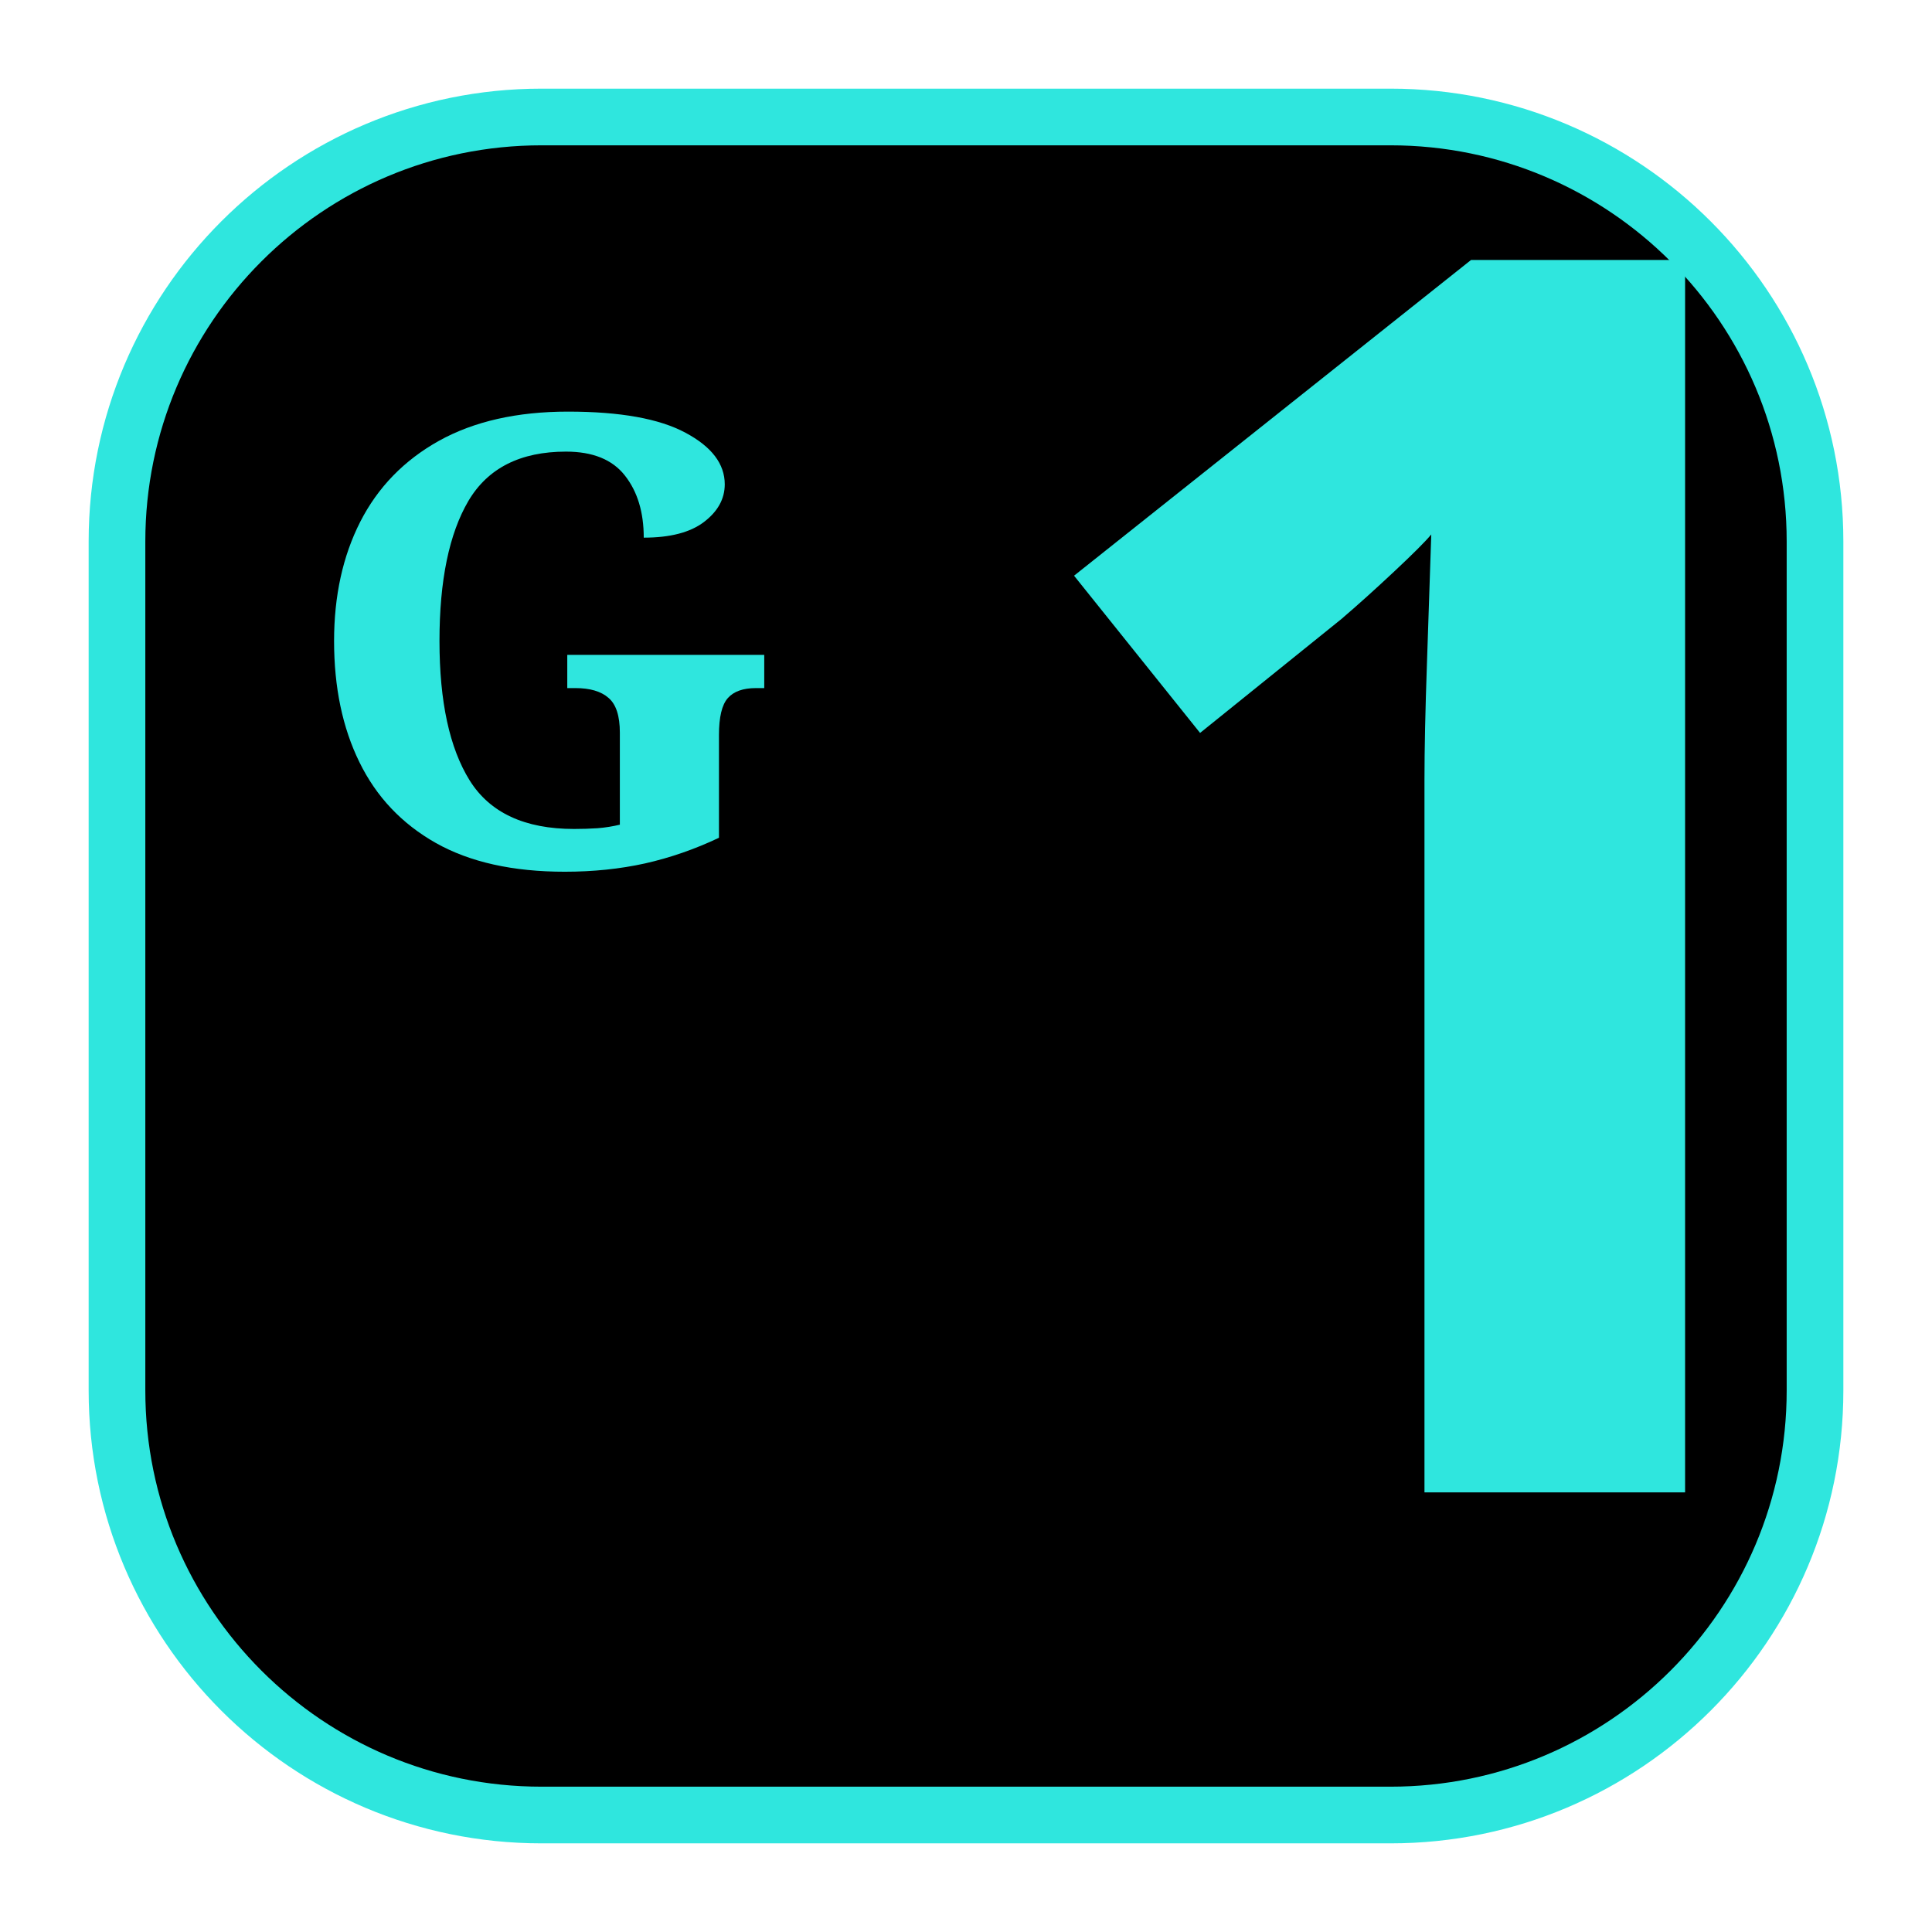
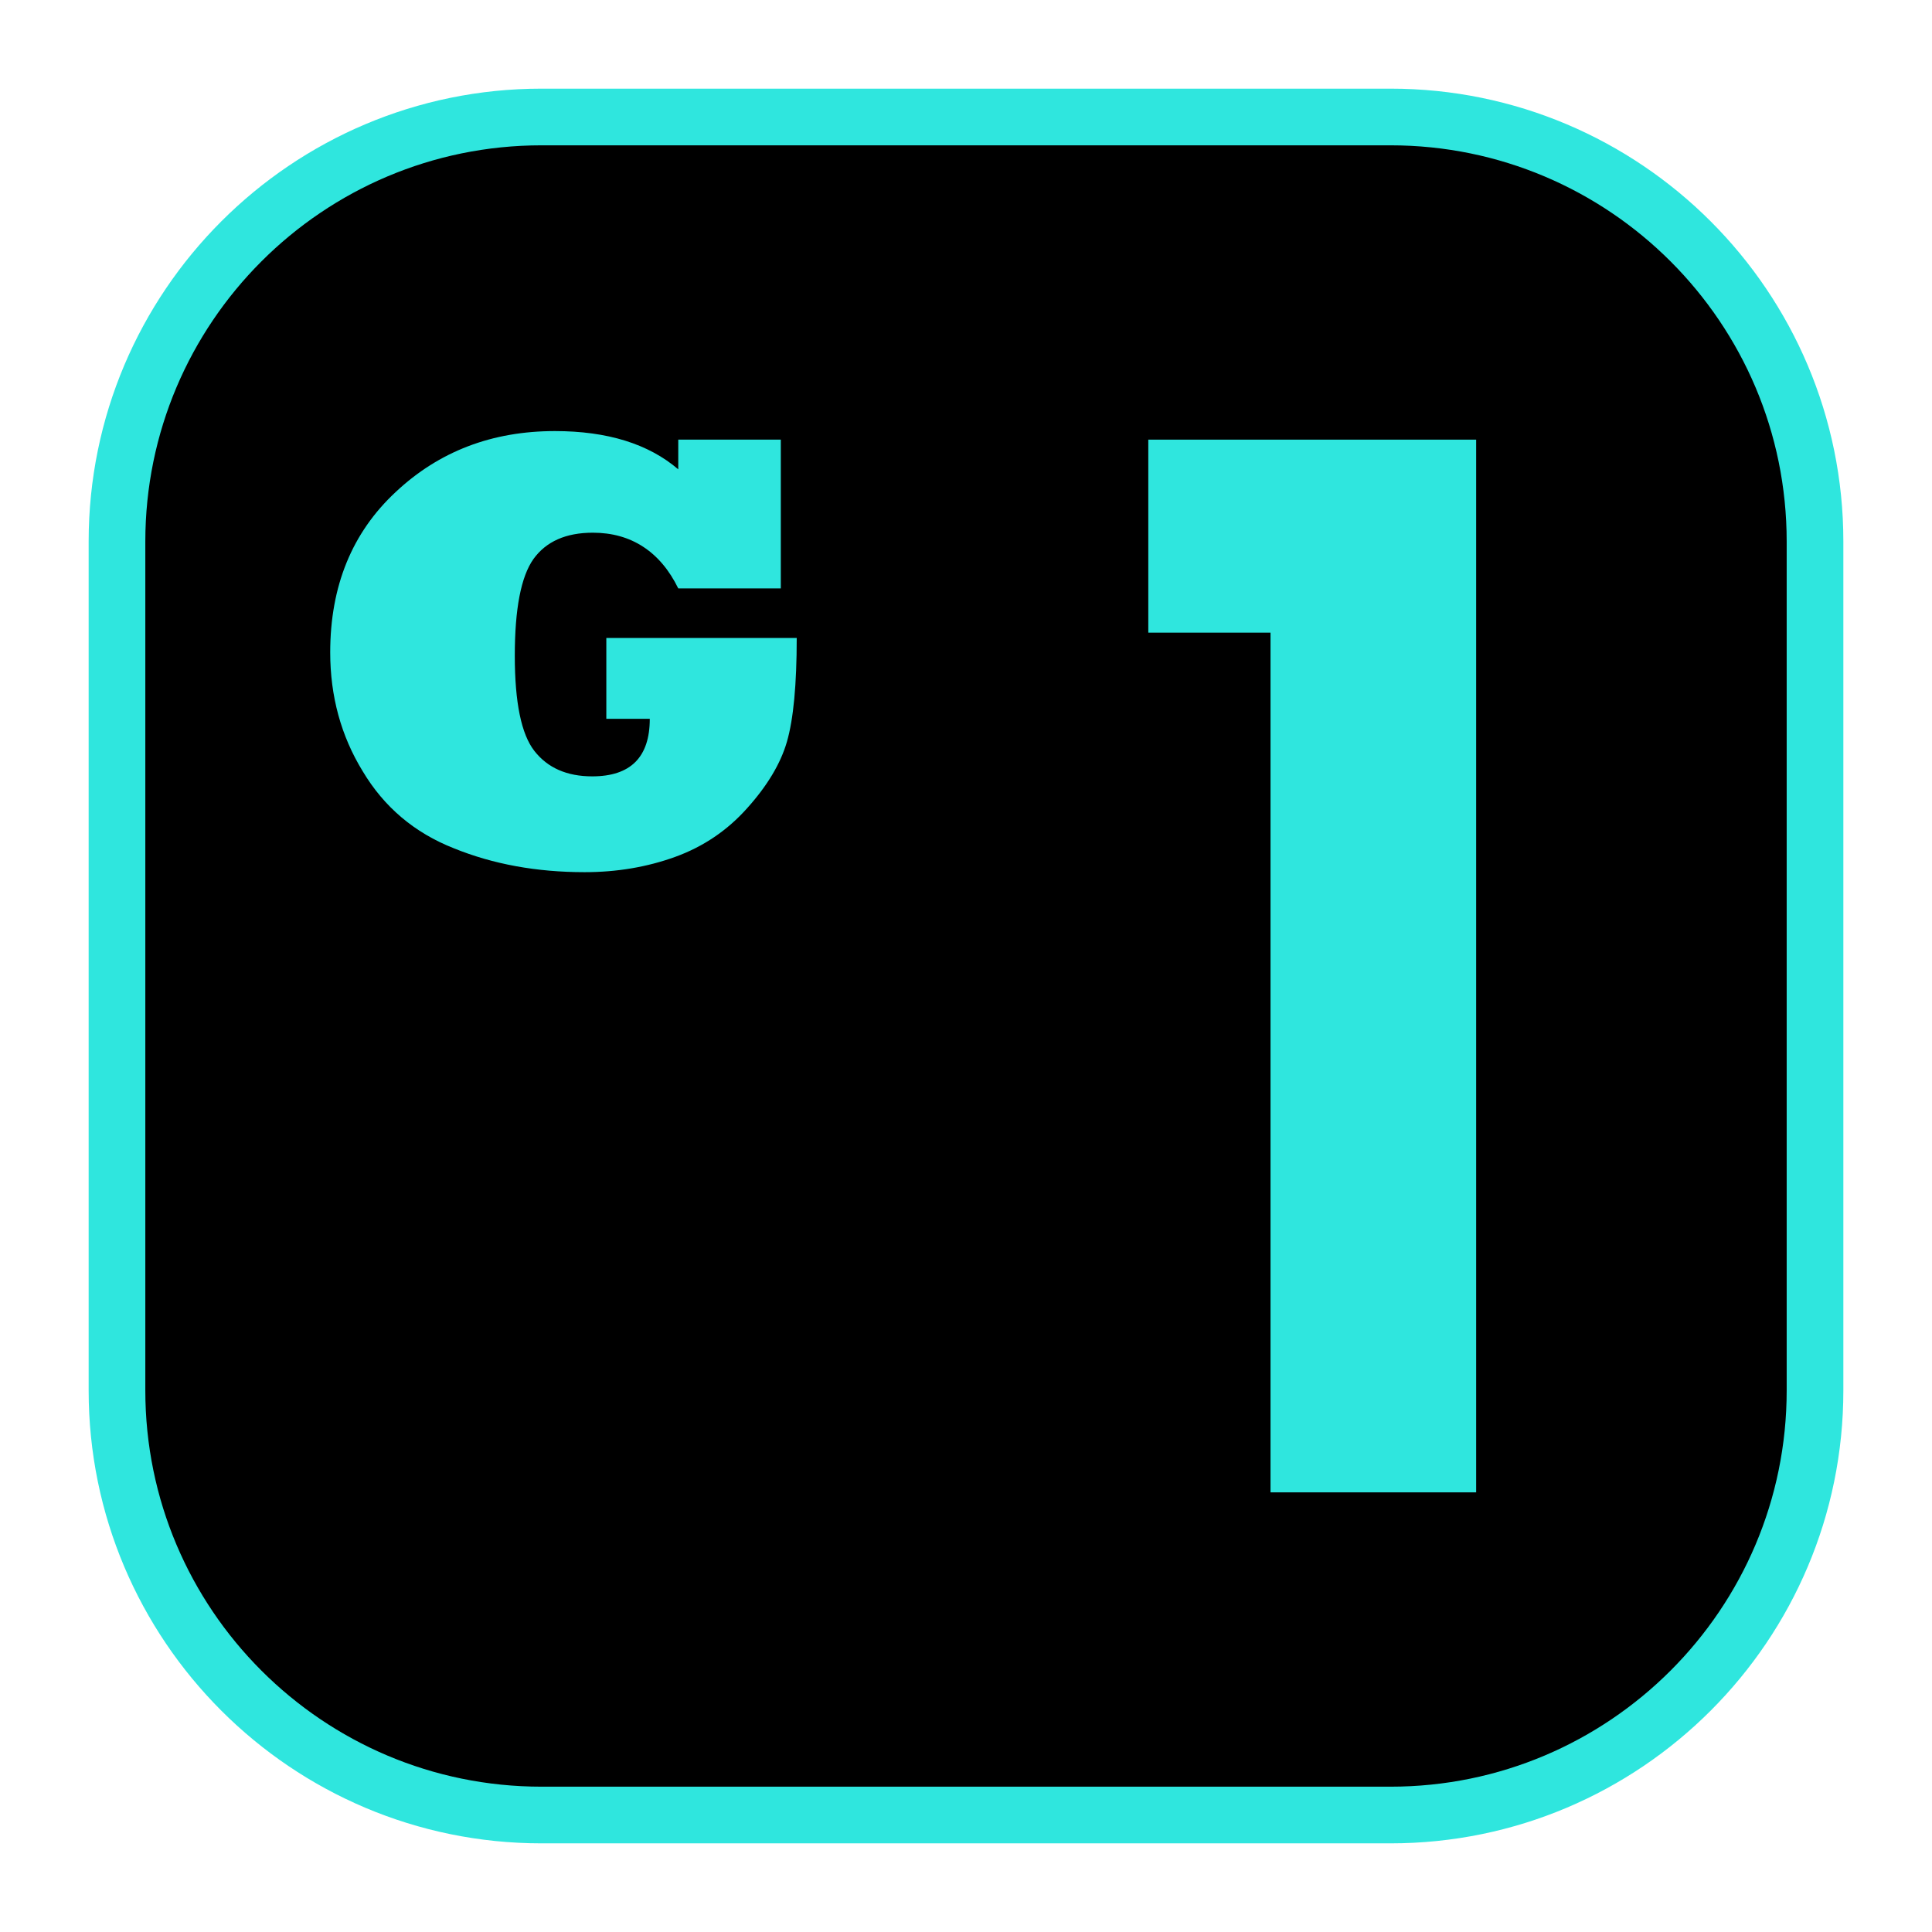
<svg xmlns="http://www.w3.org/2000/svg" width="100%" height="100%" viewBox="0 0 120 120" version="1.1" xml:space="preserve" style="fill-rule:evenodd;clip-rule:evenodd;stroke-linecap:round;stroke-linejoin:round;stroke-miterlimit:1.5;">
-   <rect id="GATES" x="0" y="0" width="120" height="120" style="fill:none;" />
+   <rect id="G1" x="0" y="0" width="120" height="120" style="fill:none;" />
  <path d="M112.734,33.633c0,-14.553 -11.814,-26.367 -26.367,-26.367l-52.734,-0c-14.553,-0 -26.367,11.814 -26.367,26.367l-0,52.734c-0,14.553 11.814,26.367 26.367,26.367l52.734,0c14.553,0 26.367,-11.814 26.367,-26.367l0,-52.734Z" style="stroke:#2fe6de;stroke-width:3.52px;" />
-   <g transform="matrix(107.214,0,0,107.214,107.34,92.693)" />
-   <text x="60.382px" y="92.693px" style="font-family:'TwCenMT-CondensedBold', 'Tw Cen MT Condensed', sans-serif;font-weight:700;font-size:107.214px;fill:#2fe6de;">1</text>
-   <g transform="matrix(38.9389,0,0,38.9389,51.4821,53.7542)" />
-   <text x="18.608px" y="53.754px" style="font-family:'Rockwell-ExtraBold', 'Rockwell Extra Bold', serif;font-weight:800;font-size:38.939px;fill:#2fe6de;">G</text>
+   <path d="M91.687,92.693l-12.773,0l-0,-53.398l-7.591,0l0,-11.988l20.364,-0l0,65.386Z" style="fill:#2fe6de;fill-rule:nonzero;" />
+   <path d="M40.359,44.647l-2.699,-0l-0,-5.02l11.826,0c-0,2.89 -0.203,5.039 -0.609,6.446c-0.393,1.356 -1.217,2.731 -2.471,4.126c-1.23,1.381 -2.719,2.389 -4.468,3.023c-1.75,0.634 -3.626,0.95 -5.628,0.95c-2.979,0 -5.685,-0.494 -8.119,-1.483c-2.446,-0.963 -4.335,-2.56 -5.666,-4.791c-1.343,-2.193 -2.015,-4.652 -2.015,-7.377c-0,-4.119 1.356,-7.44 4.069,-9.963c2.687,-2.522 5.982,-3.783 9.886,-3.783c3.258,-0 5.812,0.792 7.663,2.376l-0,-1.844l6.369,-0l0,9.24l-6.369,0c-0.558,-1.14 -1.284,-2.002 -2.177,-2.585c-0.894,-0.584 -1.936,-0.875 -3.128,-0.875c-1.673,-0 -2.903,0.545 -3.689,1.635c-0.773,1.09 -1.159,3.093 -1.159,6.008c-0,2.903 0.405,4.874 1.217,5.913c0.823,1.052 2.021,1.578 3.593,1.578c2.383,0 3.574,-1.191 3.574,-3.574Z" style="fill:#2fe6de;fill-rule:nonzero;" />
</svg>
